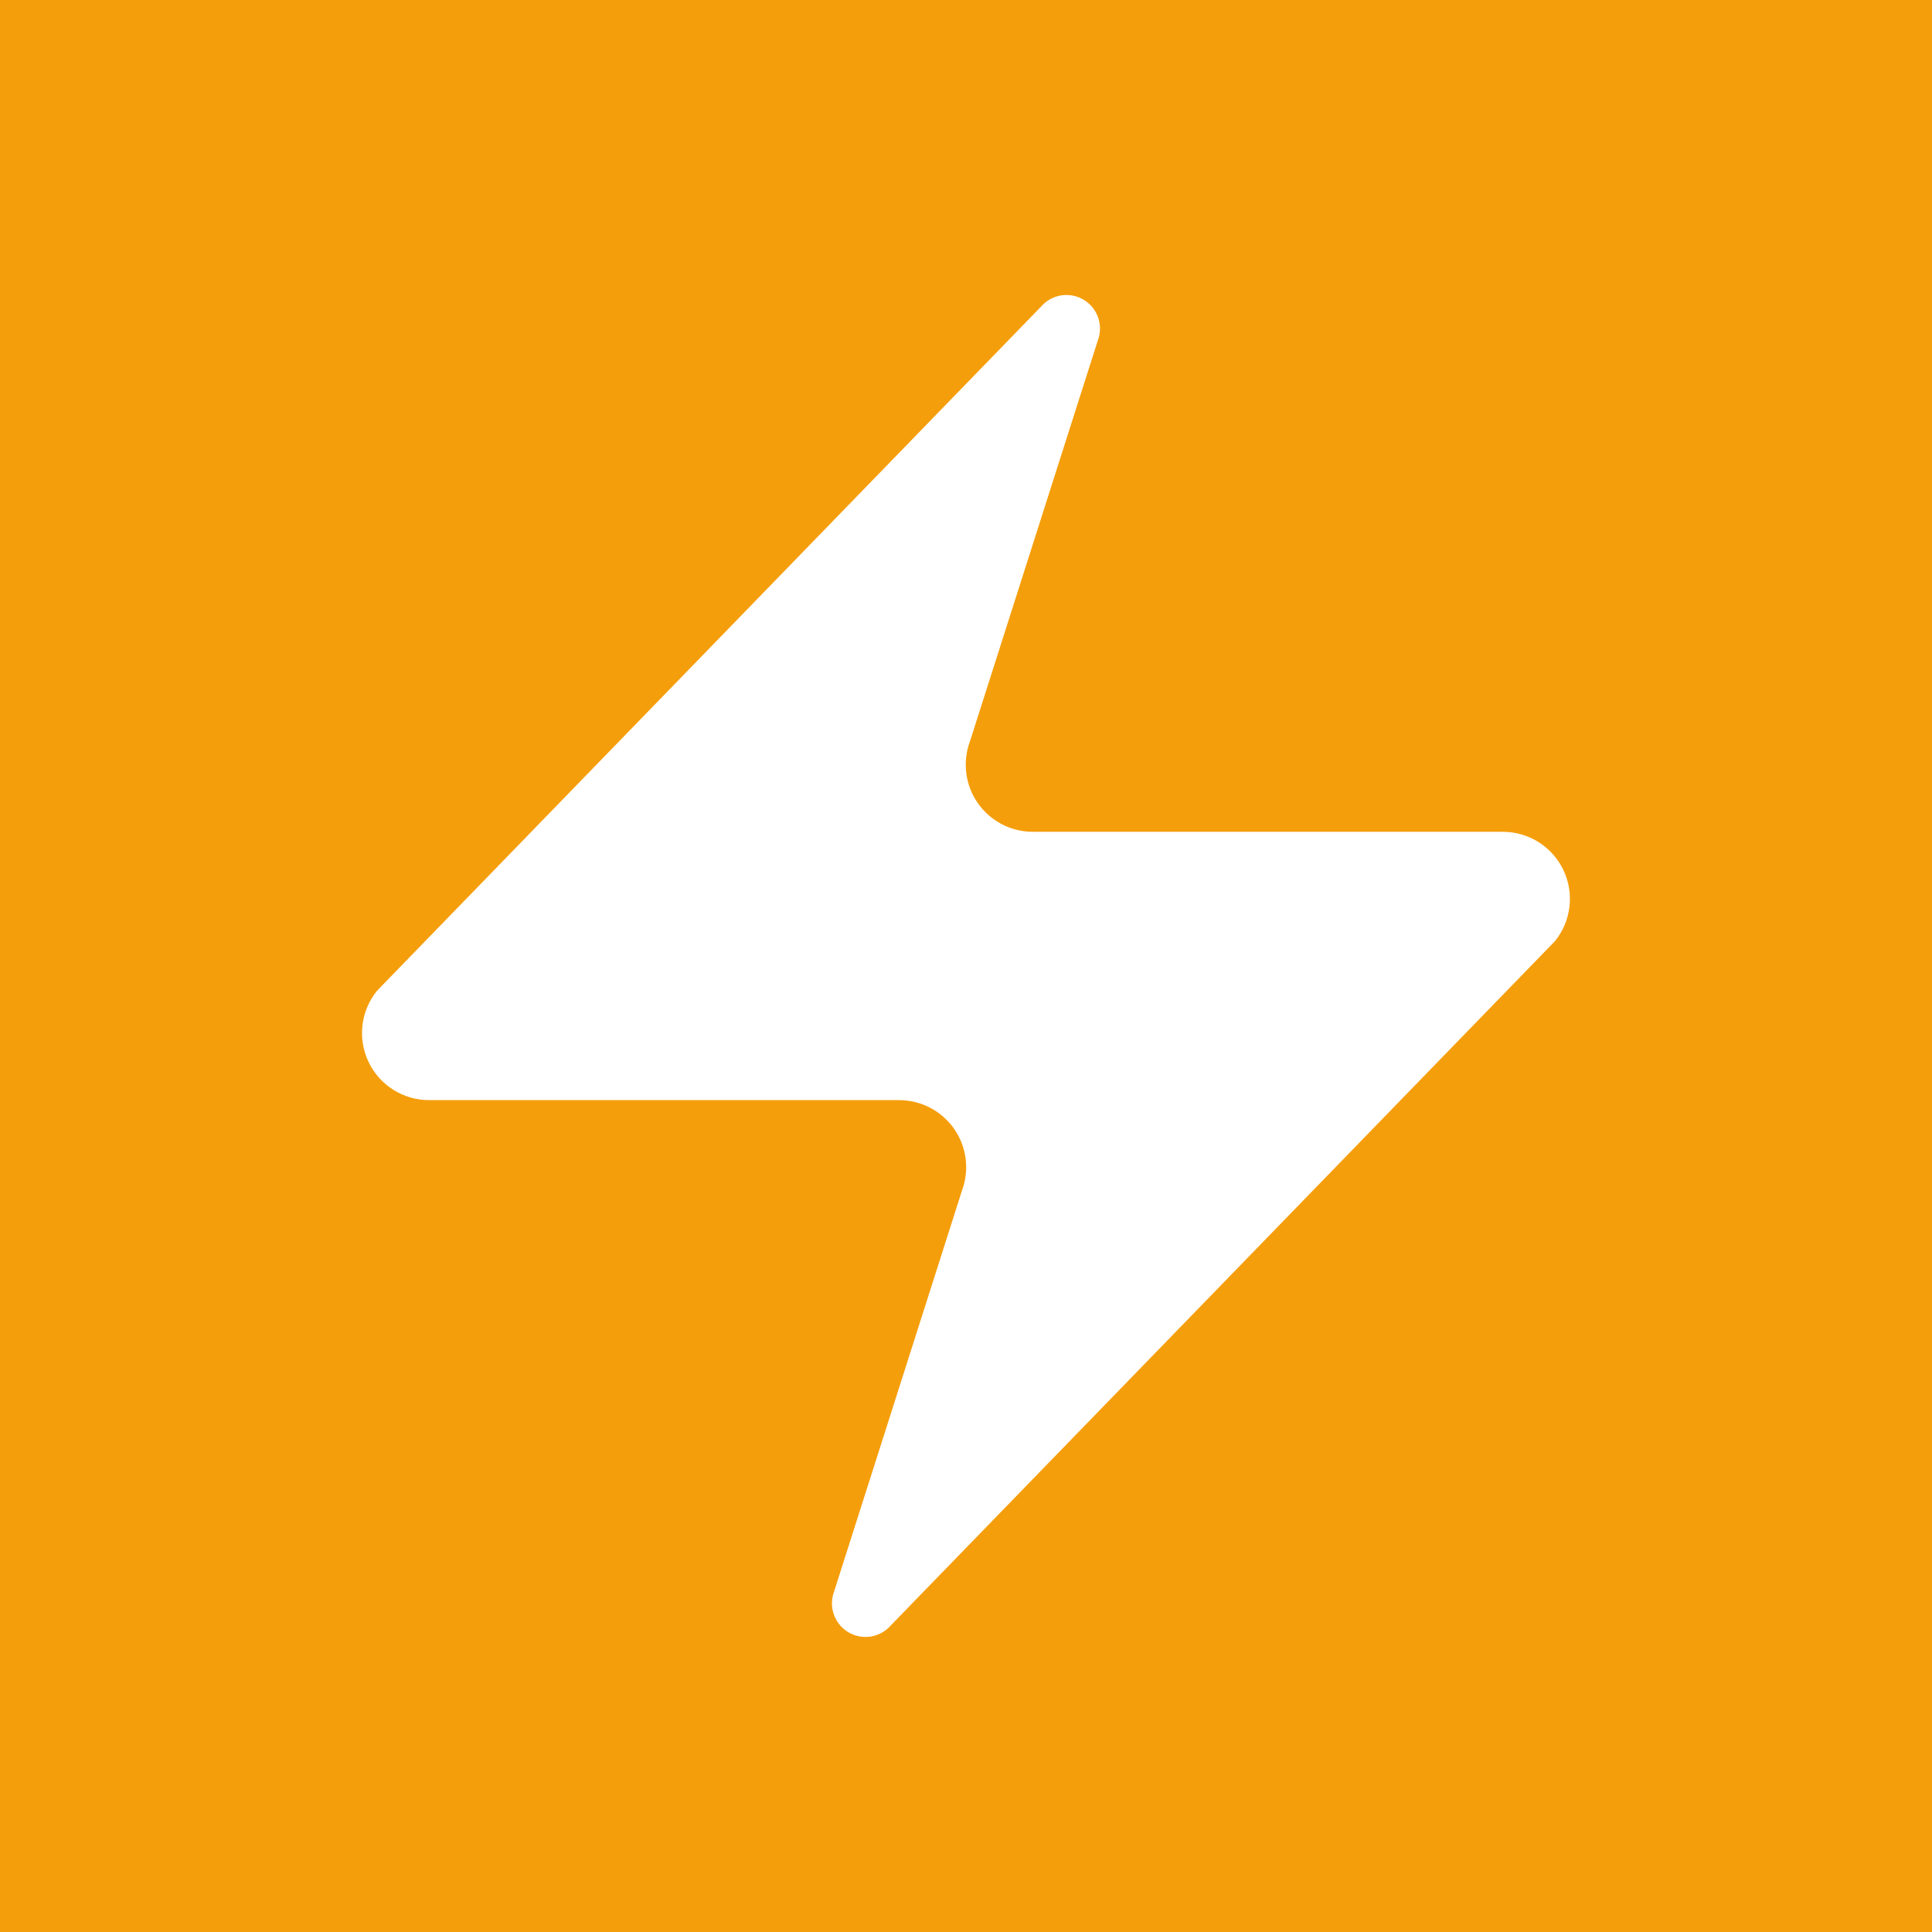
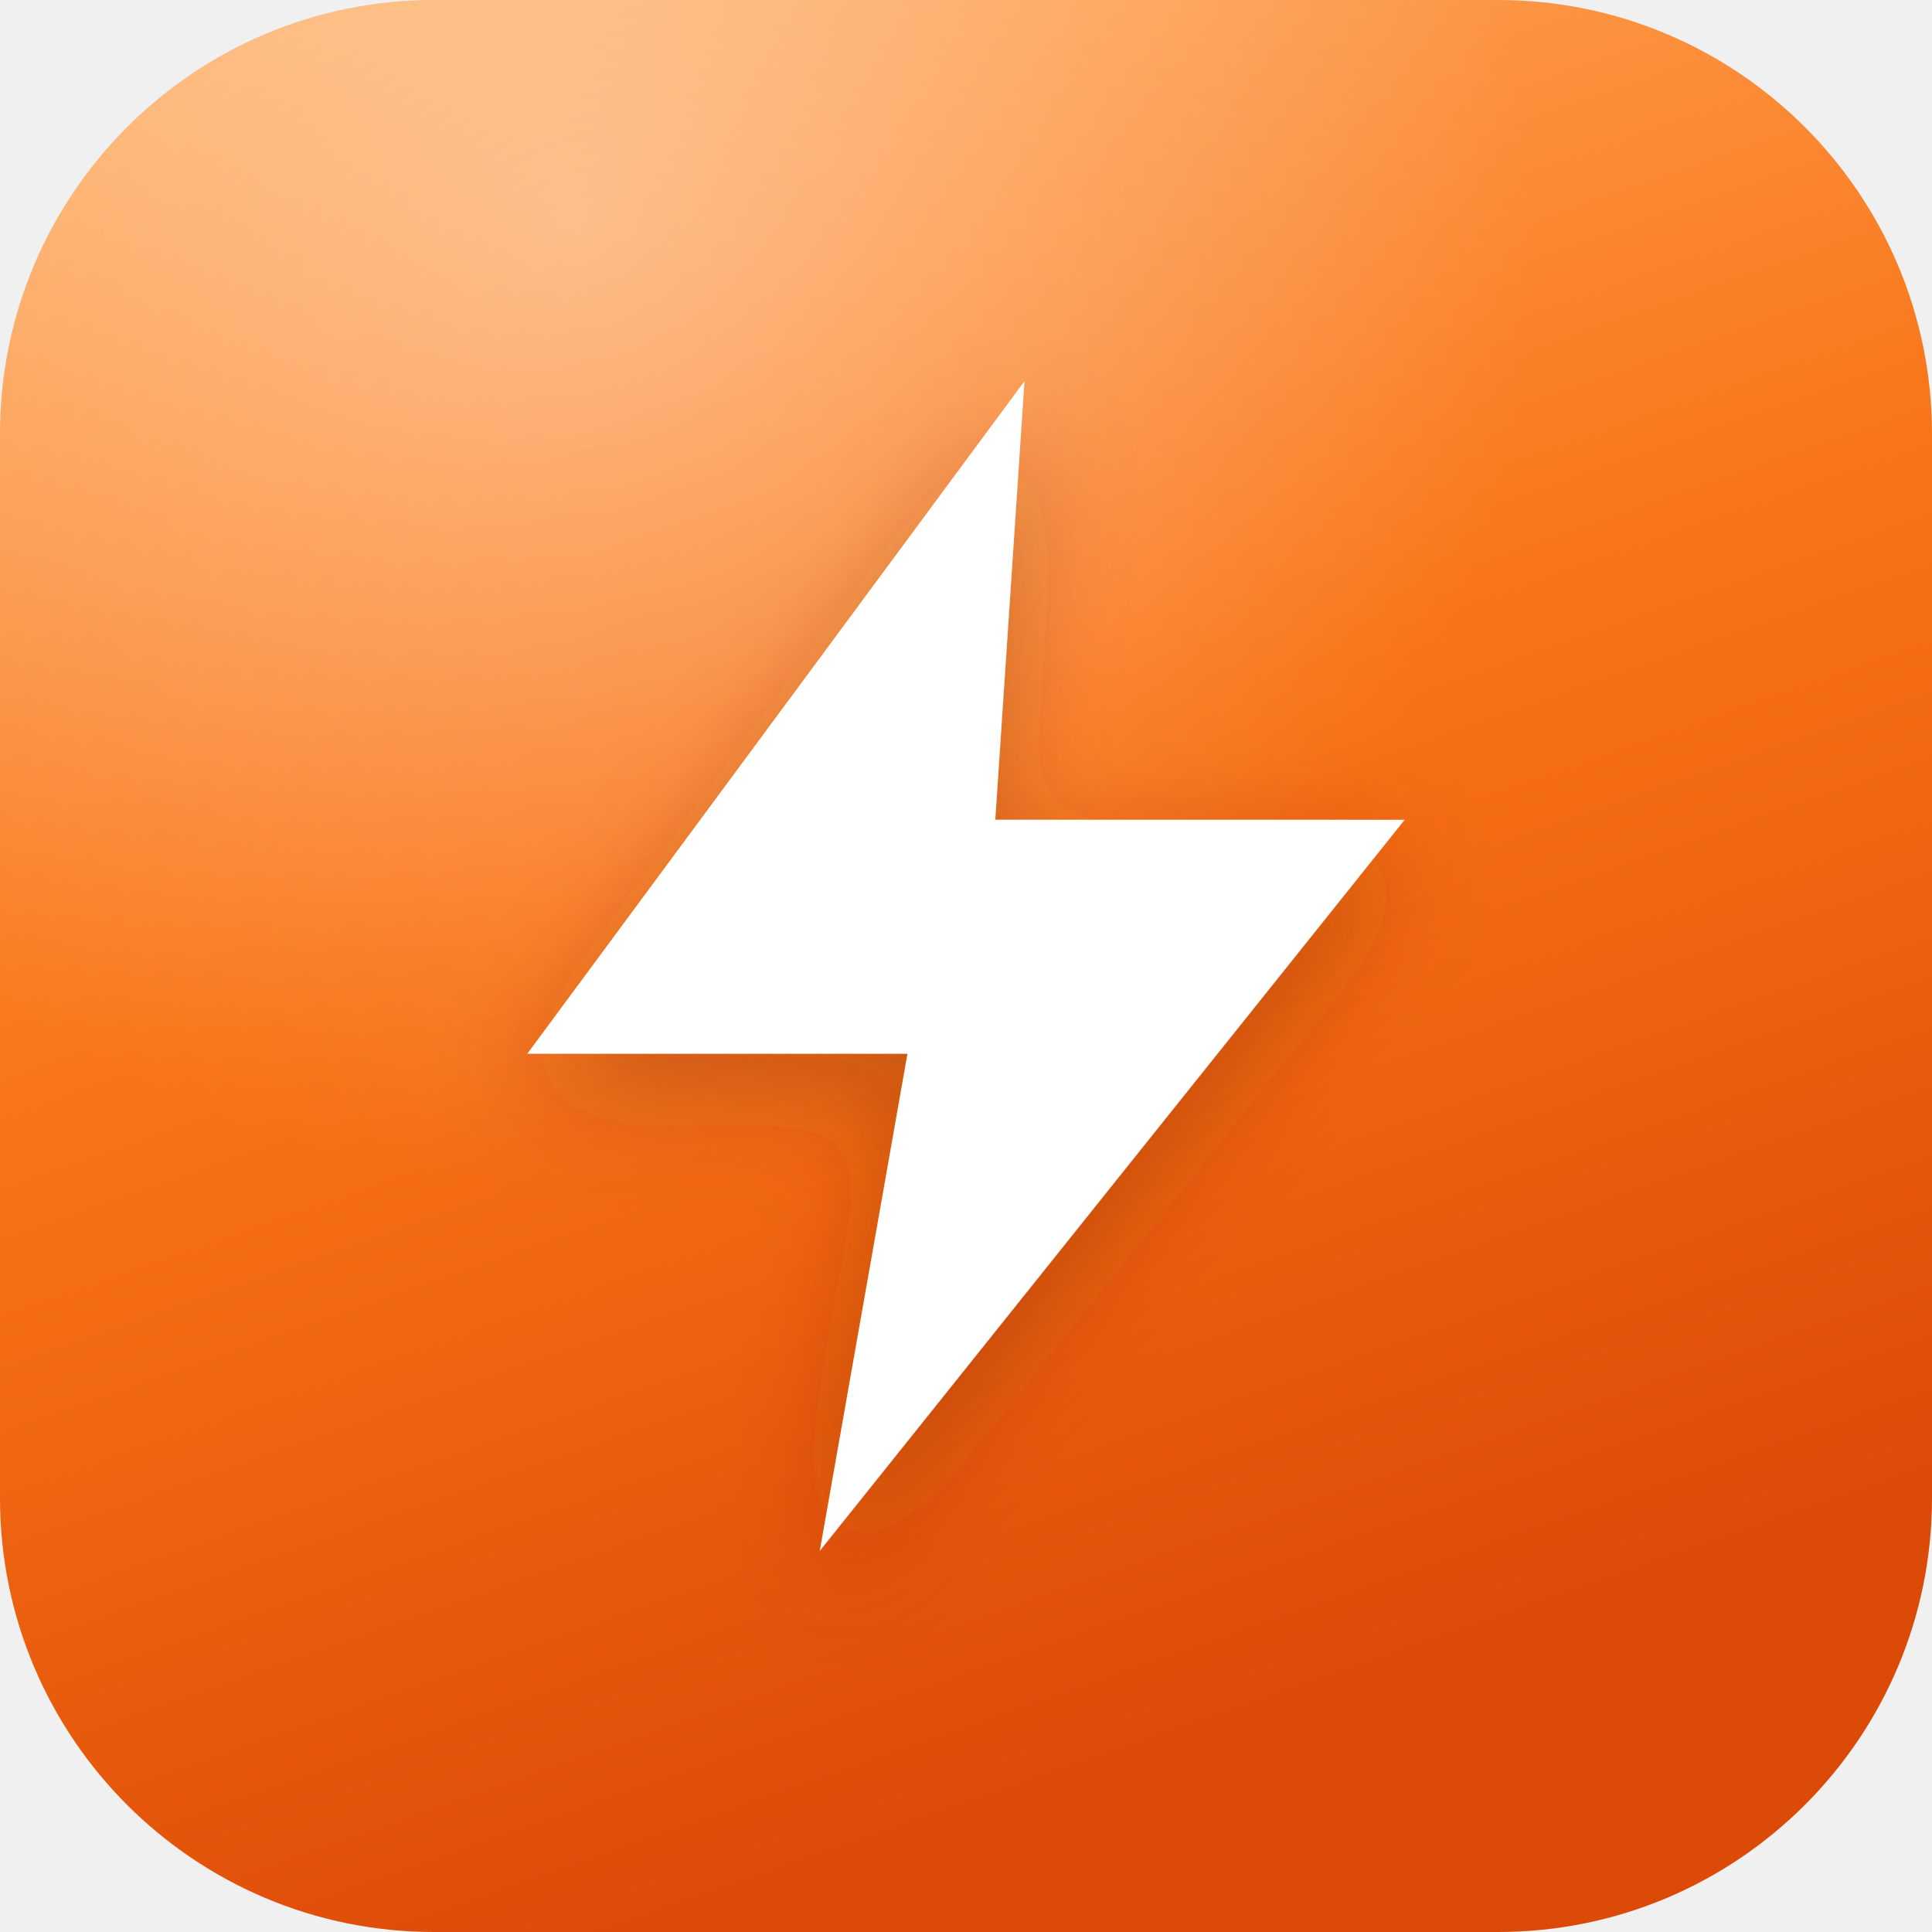
- <svg xmlns="http://www.w3.org/2000/svg" viewBox="0 0 24 24" width="512" height="512">
-   <rect width="24" height="24" fill="#f59e0b" />
-   <g transform="translate(2 2) scale(0.8333)">
-     <path d="M4 14a1 1 0 0 1-.78-1.63l9.9-10.2a.5.5 0 0 1 .86.46l-1.92 6.02A1 1 0 0 0 13 10h7a1 1 0 0 1 .78 1.63l-9.9 10.2a.5.5 0 0 1-.86-.46l1.92-6.02A1 1 0 0 0 11 14z" fill="#ffffff" stroke="none" />
+ <svg xmlns="http://www.w3.org/2000/svg" viewBox="0 0 512 512" width="512" height="512">
+   <defs>
+     <linearGradient id="bg" x1="0" y1="0" x2="0.35" y2="1">
+       <stop offset="0" stop-color="#FFB36B" />
+       <stop offset="0.52" stop-color="#F97316" />
+       <stop offset="1" stop-color="#DC4A08" />
+     </linearGradient>
+     <radialGradient id="sheen" cx="0.3" cy="0.12" r="0.9">
+       <stop offset="0" stop-color="#FFFFFF" stop-opacity="0.35" />
+       <stop offset="0.55" stop-color="#FFFFFF" stop-opacity="0" />
+     </radialGradient>
+     <filter id="boltShadow" x="-30%" y="-30%" width="160%" height="160%">
+       <feDropShadow dx="0" dy="10" stdDeviation="14" flood-color="#7C2D12" flood-opacity="0.35" />
+     </filter>
+   </defs>
+   <rect width="512" height="512" rx="115" fill="url(#bg)" />
+   <rect width="512" height="512" rx="115" fill="url(#sheen)" />
+   <g filter="url(#boltShadow)">
+     <path d="M13 2L4.5 13.5H11L9.5 22L19.5 9.5H12.5L13 2Z" fill="#FFFFFF" transform="translate(256,256) scale(15.5) translate(-12,-12)" />
  </g>
</svg>
